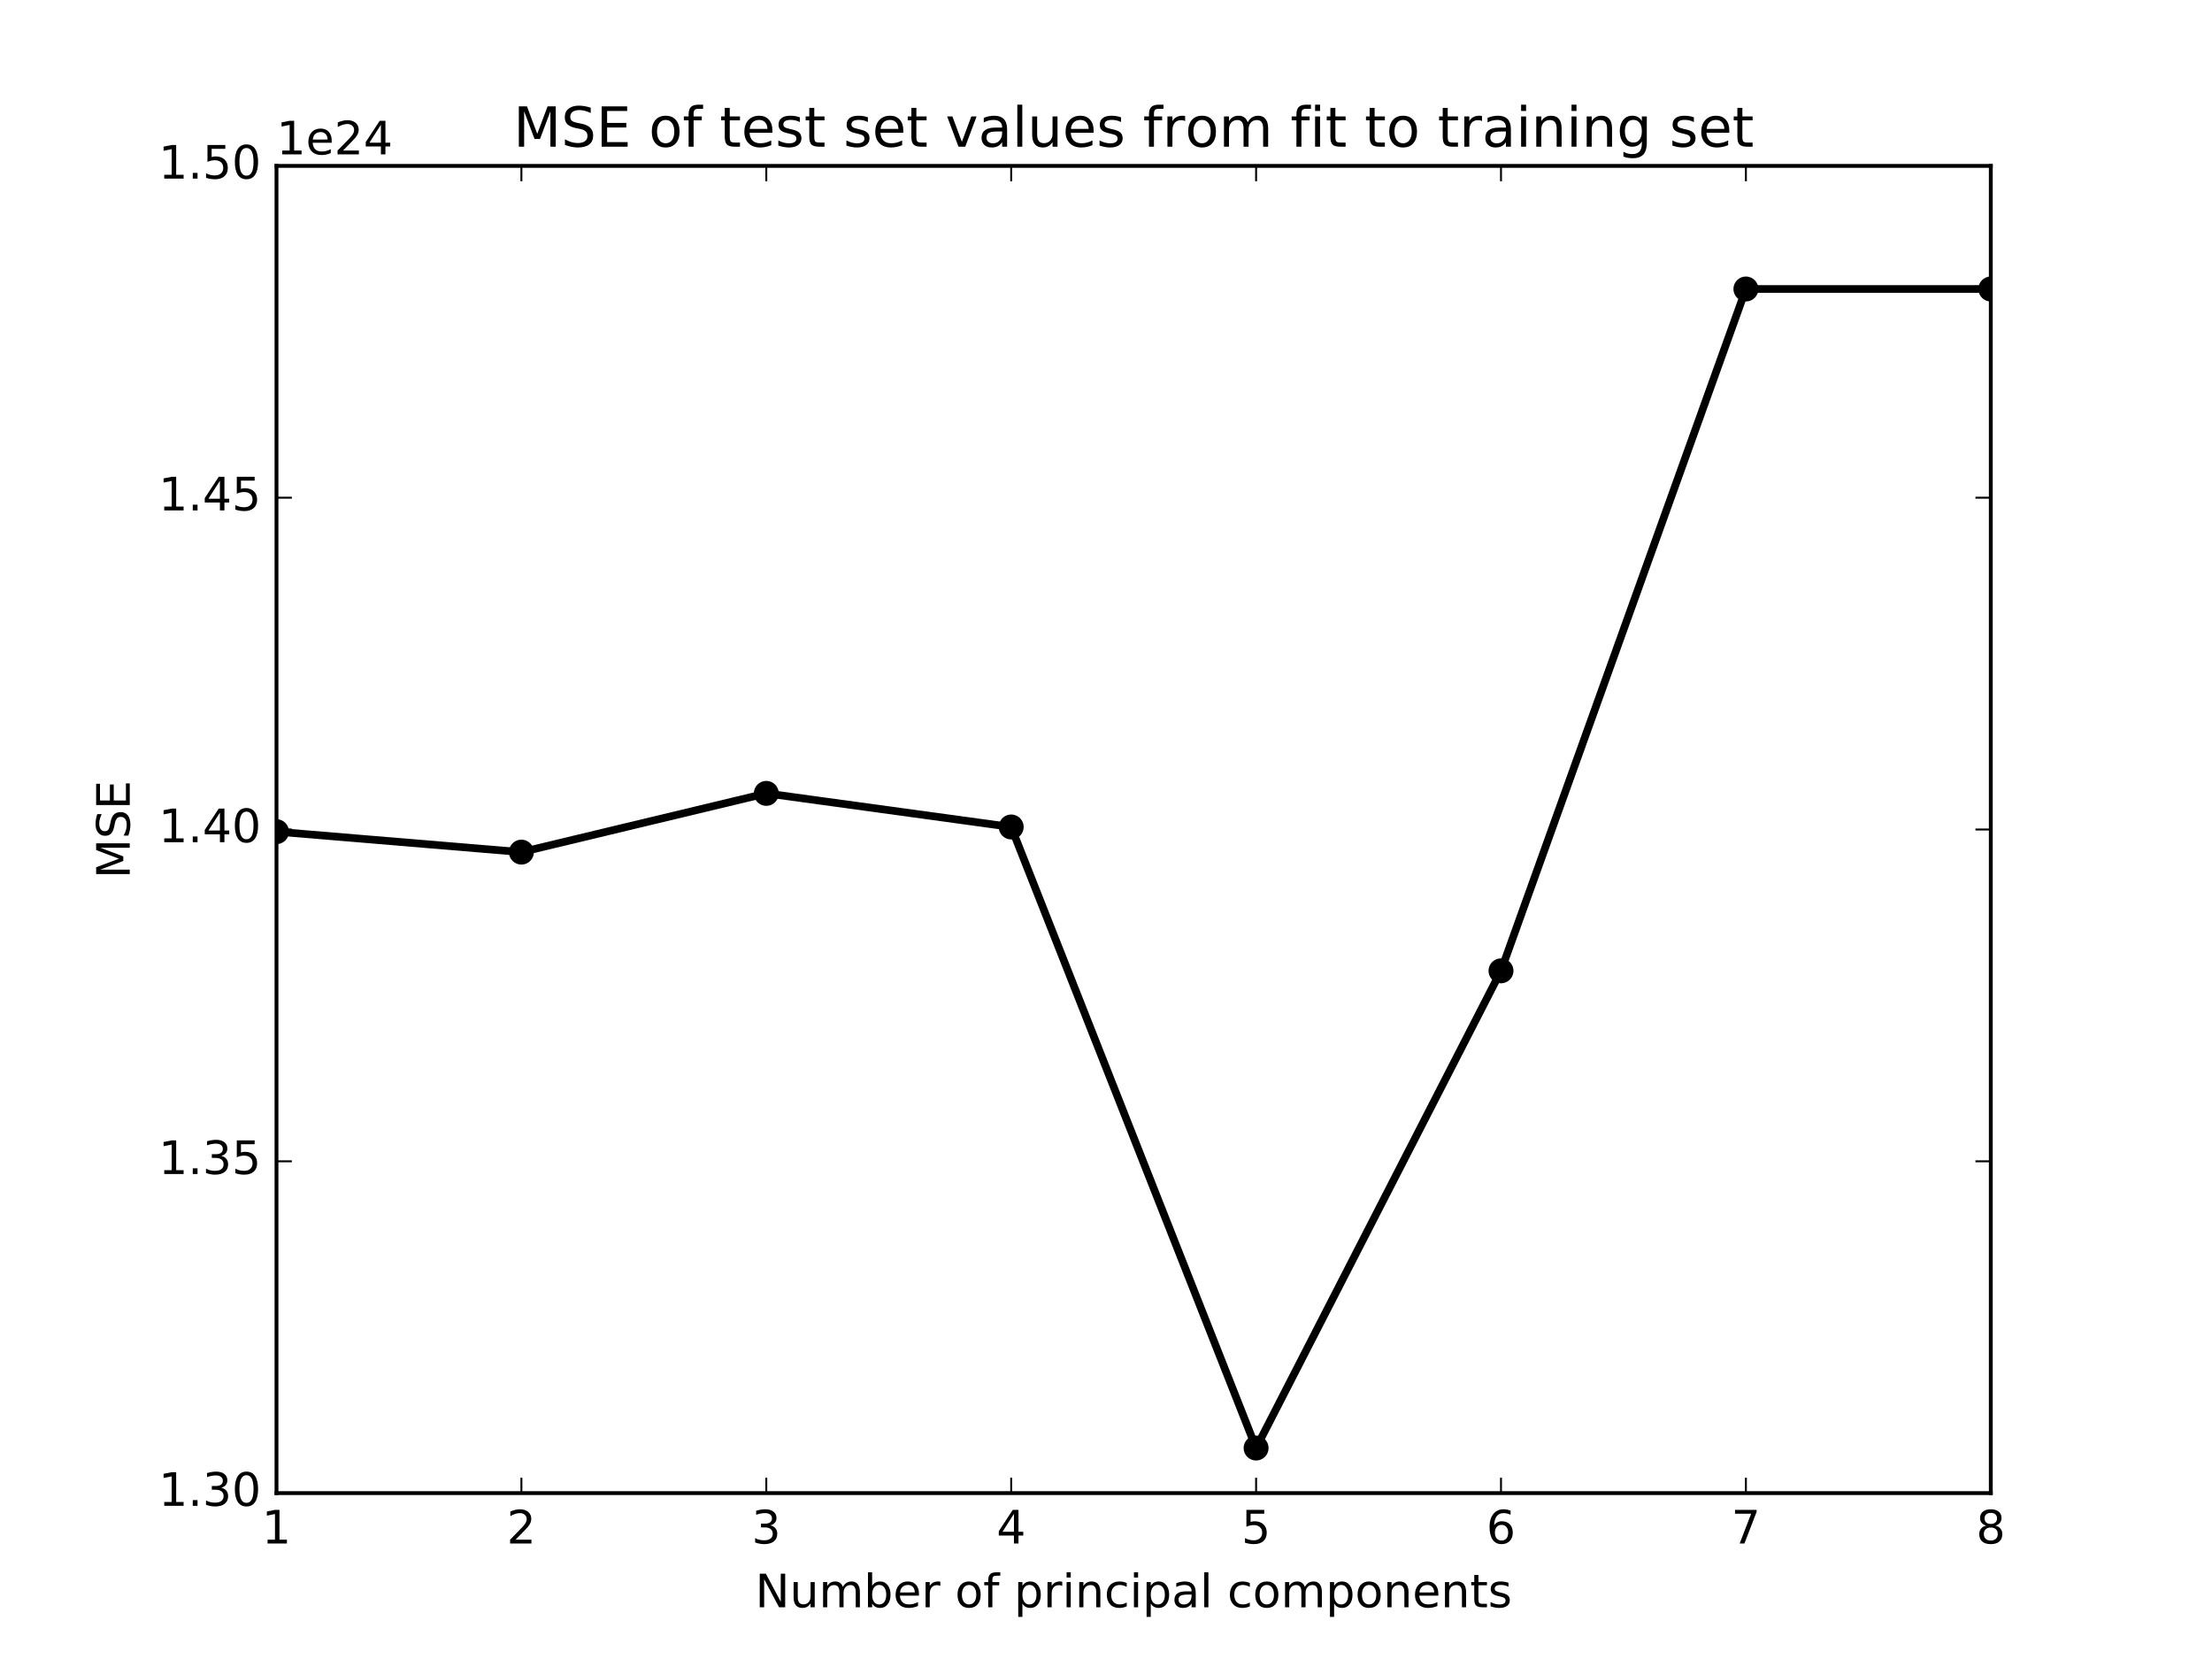
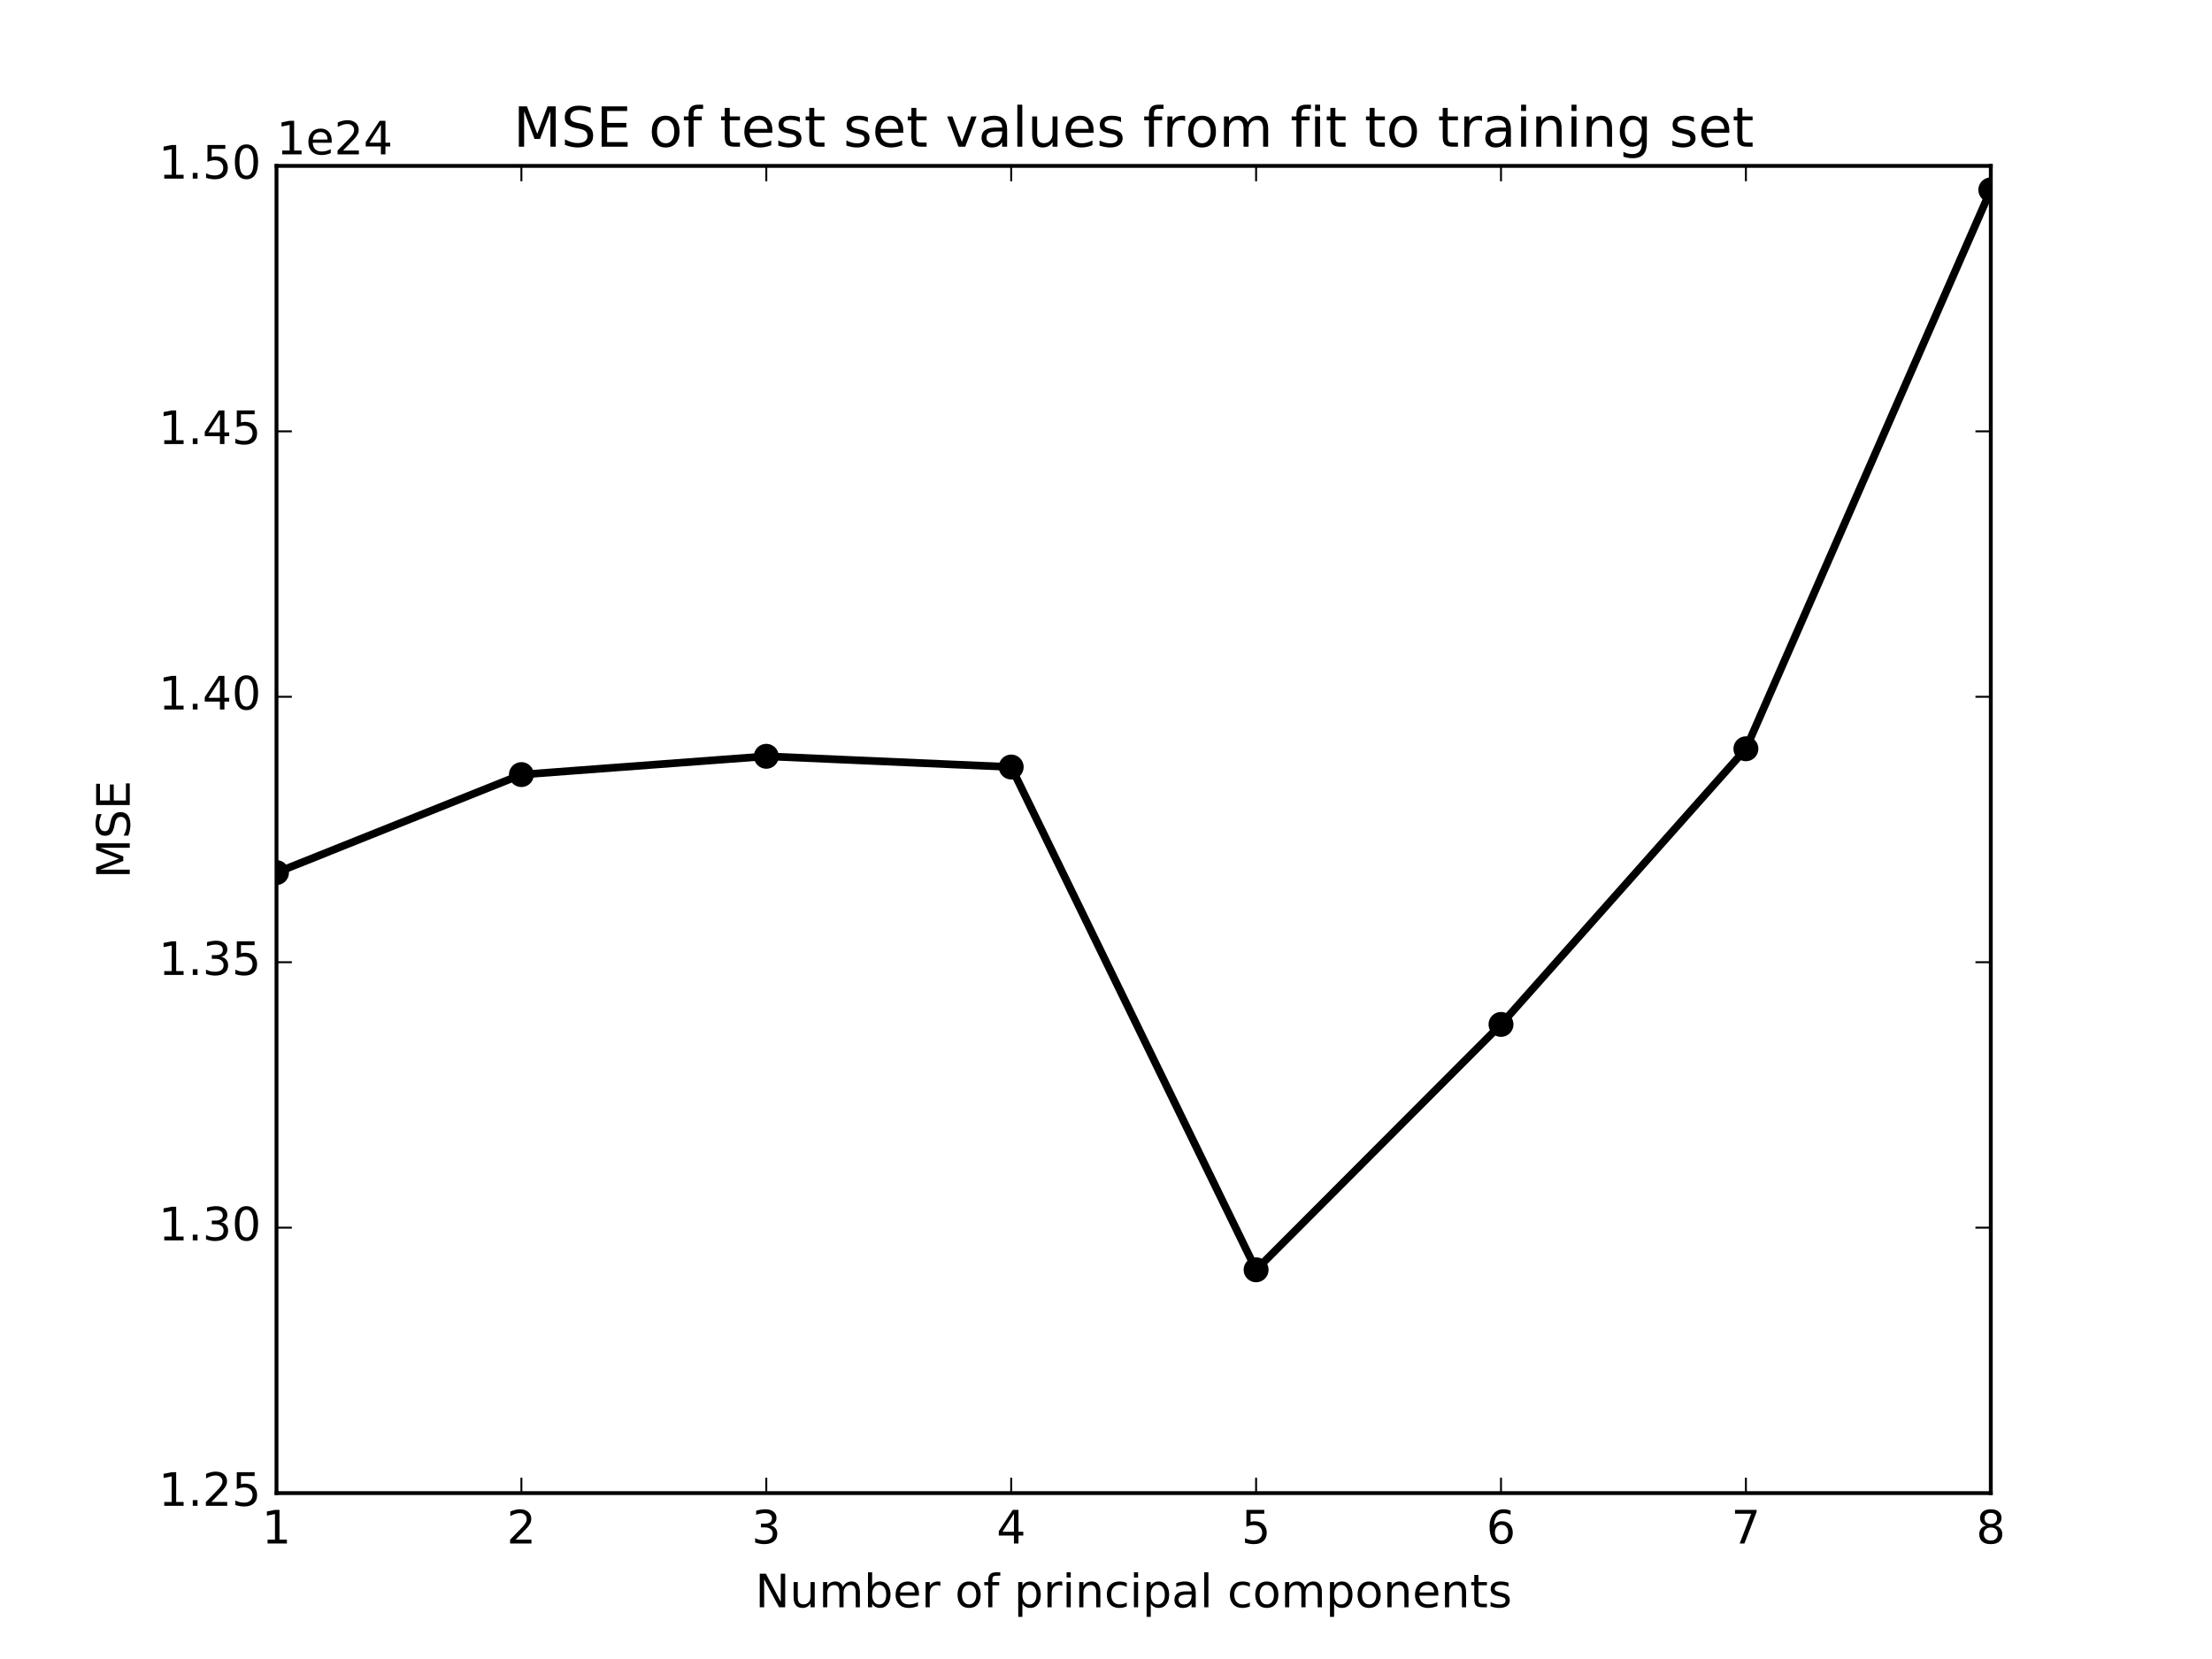
<svg xmlns="http://www.w3.org/2000/svg" xmlns:xlink="http://www.w3.org/1999/xlink" height="432pt" version="1.1" viewBox="0 0 576 432" width="576pt">
  <defs>
    <style type="text/css">
*{stroke-linecap:butt;stroke-linejoin:round;stroke-miterlimit:100000;}
  </style>
  </defs>
  <g id="figure_1">
    <g id="patch_1">
      <path d="M 0 432  L 576 432  L 576 0  L 0 0  z " style="fill:#ffffff;" />
    </g>
    <g id="axes_1">
      <g id="patch_2">
        <path d="M 72 388.8  L 518.4 388.8  L 518.4 43.2  L 72 43.2  z " style="fill:#ffffff;" />
      </g>
      <g id="line2d_1">
-         <path clip-path="url(#pfd37cdc1cf)" d="M 72 216.563  L 135.771 221.89  L 199.543 206.595  L 263.314 215.342  L 327.086 377.065  L 390.857 252.803  L 454.629 75.254  L 518.4 75.254  " style="fill:none;stroke:#000000;stroke-linecap:square;stroke-width:2.0;" />
+         <path clip-path="url(#pbdea5f144f)" d="M 72 227.22  L 135.771 201.702  L 199.543 196.937  L 263.314 199.728  L 327.086 330.655  L 390.857 266.758  L 454.629 194.977  L 518.4 49.442  " style="fill:none;stroke:#000000;stroke-linecap:square;stroke-width:2.0;" />
        <defs>
-           <path d="M 0 3  C 0.796 3 1.559 2.684 2.121 2.121  C 2.684 1.559 3 0.796 3 0  C 3 -0.796 2.684 -1.559 2.121 -2.121  C 1.559 -2.684 0.796 -3 0 -3  C -0.796 -3 -1.559 -2.684 -2.121 -2.121  C -2.684 -1.559 -3 -0.796 -3 0  C -3 0.796 -2.684 1.559 -2.121 2.121  C -1.559 2.684 -0.796 3 0 3  z " id="m247c60ba5c" style="stroke:#000000;stroke-width:0.5;" />
+           <path d="M 0 3  C 0.796 3 1.559 2.684 2.121 2.121  C 2.684 1.559 3 0.796 3 0  C 3 -0.796 2.684 -1.559 2.121 -2.121  C 1.559 -2.684 0.796 -3 0 -3  C -0.796 -3 -1.559 -2.684 -2.121 -2.121  C -2.684 -1.559 -3 -0.796 -3 0  C -3 0.796 -2.684 1.559 -2.121 2.121  C -1.559 2.684 -0.796 3 0 3  z " id="m58d5d89eb3" style="stroke:#000000;stroke-width:0.5;" />
        </defs>
-         <g clip-path="url(#pfd37cdc1cf)">
-           <use style="stroke:#000000;stroke-width:0.5;" x="72.0" xlink:href="#m247c60ba5c" y="216.563" />
-           <use style="stroke:#000000;stroke-width:0.5;" x="135.771" xlink:href="#m247c60ba5c" y="221.89" />
-           <use style="stroke:#000000;stroke-width:0.5;" x="199.543" xlink:href="#m247c60ba5c" y="206.595" />
-           <use style="stroke:#000000;stroke-width:0.5;" x="263.314" xlink:href="#m247c60ba5c" y="215.342" />
-           <use style="stroke:#000000;stroke-width:0.5;" x="327.086" xlink:href="#m247c60ba5c" y="377.065" />
-           <use style="stroke:#000000;stroke-width:0.5;" x="390.857" xlink:href="#m247c60ba5c" y="252.803" />
-           <use style="stroke:#000000;stroke-width:0.5;" x="454.629" xlink:href="#m247c60ba5c" y="75.254" />
-           <use style="stroke:#000000;stroke-width:0.5;" x="518.4" xlink:href="#m247c60ba5c" y="75.254" />
+         <g clip-path="url(#pbdea5f144f)">
+           <use style="stroke:#000000;stroke-width:0.5;" x="72.0" xlink:href="#m58d5d89eb3" y="227.22" />
+           <use style="stroke:#000000;stroke-width:0.5;" x="135.771" xlink:href="#m58d5d89eb3" y="201.702" />
+           <use style="stroke:#000000;stroke-width:0.5;" x="199.543" xlink:href="#m58d5d89eb3" y="196.937" />
+           <use style="stroke:#000000;stroke-width:0.5;" x="263.314" xlink:href="#m58d5d89eb3" y="199.728" />
+           <use style="stroke:#000000;stroke-width:0.5;" x="327.086" xlink:href="#m58d5d89eb3" y="330.655" />
+           <use style="stroke:#000000;stroke-width:0.5;" x="390.857" xlink:href="#m58d5d89eb3" y="266.758" />
+           <use style="stroke:#000000;stroke-width:0.5;" x="454.629" xlink:href="#m58d5d89eb3" y="194.977" />
+           <use style="stroke:#000000;stroke-width:0.5;" x="518.4" xlink:href="#m58d5d89eb3" y="49.442" />
        </g>
      </g>
      <g id="patch_3">
        <path d="M 72 43.2  L 518.4 43.2  " style="fill:none;stroke:#000000;stroke-linecap:square;stroke-linejoin:miter;" />
      </g>
      <g id="patch_4">
        <path d="M 518.4 388.8  L 518.4 43.2  " style="fill:none;stroke:#000000;stroke-linecap:square;stroke-linejoin:miter;" />
      </g>
      <g id="patch_5">
        <path d="M 72 388.8  L 518.4 388.8  " style="fill:none;stroke:#000000;stroke-linecap:square;stroke-linejoin:miter;" />
      </g>
      <g id="patch_6">
        <path d="M 72 388.8  L 72 43.2  " style="fill:none;stroke:#000000;stroke-linecap:square;stroke-linejoin:miter;" />
      </g>
      <g id="matplotlib.axis_1">
        <g id="xtick_1">
          <g id="line2d_2">
            <defs>
-               <path d="M 0 0  L 0 -4  " id="m9596081c95" style="stroke:#000000;stroke-width:0.5;" />
-             </defs>
-             <g>
-               <use style="stroke:#000000;stroke-width:0.5;" x="72.0" xlink:href="#m9596081c95" y="388.8" />
+               <path d="M 0 0  L 0 -4  " id="m57304e1b2a" style="stroke:#000000;stroke-width:0.5;" />
+             </defs>
+             <g>
+               <use style="stroke:#000000;stroke-width:0.5;" x="72.0" xlink:href="#m57304e1b2a" y="388.8" />
            </g>
          </g>
          <g id="line2d_3">
            <defs>
-               <path d="M 0 0  L 0 4  " id="me9fd1b43b8" style="stroke:#000000;stroke-width:0.5;" />
-             </defs>
-             <g>
-               <use style="stroke:#000000;stroke-width:0.5;" x="72.0" xlink:href="#me9fd1b43b8" y="43.2" />
+               <path d="M 0 0  L 0 4  " id="m4768093e00" style="stroke:#000000;stroke-width:0.5;" />
+             </defs>
+             <g>
+               <use style="stroke:#000000;stroke-width:0.5;" x="72.0" xlink:href="#m4768093e00" y="43.2" />
            </g>
          </g>
          <g id="text_1">
            <defs>
              <path d="M 12.406 8.297  L 28.516 8.297  L 28.516 63.922  L 10.984 60.406  L 10.984 69.391  L 28.422 72.906  L 38.281 72.906  L 38.281 8.297  L 54.391 8.297  L 54.391 0  L 12.406 0  z " id="BitstreamVeraSans-Roman-31" />
            </defs>
            <g transform="translate(68.1825 401.9181)scale(0.12 -0.12)">
              <use xlink:href="#BitstreamVeraSans-Roman-31" />
            </g>
          </g>
        </g>
        <g id="xtick_2">
          <g id="line2d_4">
            <g>
-               <use style="stroke:#000000;stroke-width:0.5;" x="135.771" xlink:href="#m9596081c95" y="388.8" />
+               <use style="stroke:#000000;stroke-width:0.5;" x="135.771" xlink:href="#m57304e1b2a" y="388.8" />
            </g>
          </g>
          <g id="line2d_5">
            <g>
-               <use style="stroke:#000000;stroke-width:0.5;" x="135.771" xlink:href="#me9fd1b43b8" y="43.2" />
+               <use style="stroke:#000000;stroke-width:0.5;" x="135.771" xlink:href="#m4768093e00" y="43.2" />
            </g>
          </g>
          <g id="text_2">
            <defs>
              <path d="M 19.188 8.297  L 53.609 8.297  L 53.609 0  L 7.328 0  L 7.328 8.297  Q 12.938 14.109 22.625 23.891  Q 32.328 33.688 34.812 36.531  Q 39.547 41.844 41.422 45.531  Q 43.312 49.219 43.312 52.781  Q 43.312 58.594 39.234 62.25  Q 35.156 65.922 28.609 65.922  Q 23.969 65.922 18.812 64.312  Q 13.672 62.703 7.812 59.422  L 7.812 69.391  Q 13.766 71.781 18.938 73  Q 24.125 74.219 28.422 74.219  Q 39.75 74.219 46.484 68.547  Q 53.219 62.891 53.219 53.422  Q 53.219 48.922 51.531 44.891  Q 49.859 40.875 45.406 35.406  Q 44.188 33.984 37.641 27.219  Q 31.109 20.453 19.188 8.297  " id="BitstreamVeraSans-Roman-32" />
            </defs>
            <g transform="translate(131.9539 401.9181)scale(0.12 -0.12)">
              <use xlink:href="#BitstreamVeraSans-Roman-32" />
            </g>
          </g>
        </g>
        <g id="xtick_3">
          <g id="line2d_6">
            <g>
-               <use style="stroke:#000000;stroke-width:0.5;" x="199.543" xlink:href="#m9596081c95" y="388.8" />
+               <use style="stroke:#000000;stroke-width:0.5;" x="199.543" xlink:href="#m57304e1b2a" y="388.8" />
            </g>
          </g>
          <g id="line2d_7">
            <g>
-               <use style="stroke:#000000;stroke-width:0.5;" x="199.543" xlink:href="#me9fd1b43b8" y="43.2" />
+               <use style="stroke:#000000;stroke-width:0.5;" x="199.543" xlink:href="#m4768093e00" y="43.2" />
            </g>
          </g>
          <g id="text_3">
            <defs>
              <path d="M 40.578 39.312  Q 47.656 37.797 51.625 33  Q 55.609 28.219 55.609 21.188  Q 55.609 10.406 48.188 4.484  Q 40.766 -1.422 27.094 -1.422  Q 22.516 -1.422 17.656 -0.516  Q 12.797 0.391 7.625 2.203  L 7.625 11.719  Q 11.719 9.328 16.594 8.109  Q 21.484 6.891 26.812 6.891  Q 36.078 6.891 40.938 10.547  Q 45.797 14.203 45.797 21.188  Q 45.797 27.641 41.281 31.266  Q 36.766 34.906 28.719 34.906  L 20.219 34.906  L 20.219 43.016  L 29.109 43.016  Q 36.375 43.016 40.234 45.922  Q 44.094 48.828 44.094 54.297  Q 44.094 59.906 40.109 62.906  Q 36.141 65.922 28.719 65.922  Q 24.656 65.922 20.016 65.031  Q 15.375 64.156 9.812 62.312  L 9.812 71.094  Q 15.438 72.656 20.344 73.438  Q 25.25 74.219 29.594 74.219  Q 40.828 74.219 47.359 69.109  Q 53.906 64.016 53.906 55.328  Q 53.906 49.266 50.438 45.094  Q 46.969 40.922 40.578 39.312  " id="BitstreamVeraSans-Roman-33" />
            </defs>
            <g transform="translate(195.7254 401.9181)scale(0.12 -0.12)">
              <use xlink:href="#BitstreamVeraSans-Roman-33" />
            </g>
          </g>
        </g>
        <g id="xtick_4">
          <g id="line2d_8">
            <g>
-               <use style="stroke:#000000;stroke-width:0.5;" x="263.314" xlink:href="#m9596081c95" y="388.8" />
+               <use style="stroke:#000000;stroke-width:0.5;" x="263.314" xlink:href="#m57304e1b2a" y="388.8" />
            </g>
          </g>
          <g id="line2d_9">
            <g>
-               <use style="stroke:#000000;stroke-width:0.5;" x="263.314" xlink:href="#me9fd1b43b8" y="43.2" />
+               <use style="stroke:#000000;stroke-width:0.5;" x="263.314" xlink:href="#m4768093e00" y="43.2" />
            </g>
          </g>
          <g id="text_4">
            <defs>
              <path d="M 37.797 64.312  L 12.891 25.391  L 37.797 25.391  z M 35.203 72.906  L 47.609 72.906  L 47.609 25.391  L 58.016 25.391  L 58.016 17.188  L 47.609 17.188  L 47.609 0  L 37.797 0  L 37.797 17.188  L 4.891 17.188  L 4.891 26.703  z " id="BitstreamVeraSans-Roman-34" />
            </defs>
            <g transform="translate(259.4968 401.9181)scale(0.12 -0.12)">
              <use xlink:href="#BitstreamVeraSans-Roman-34" />
            </g>
          </g>
        </g>
        <g id="xtick_5">
          <g id="line2d_10">
            <g>
-               <use style="stroke:#000000;stroke-width:0.5;" x="327.086" xlink:href="#m9596081c95" y="388.8" />
+               <use style="stroke:#000000;stroke-width:0.5;" x="327.086" xlink:href="#m57304e1b2a" y="388.8" />
            </g>
          </g>
          <g id="line2d_11">
            <g>
-               <use style="stroke:#000000;stroke-width:0.5;" x="327.086" xlink:href="#me9fd1b43b8" y="43.2" />
+               <use style="stroke:#000000;stroke-width:0.5;" x="327.086" xlink:href="#m4768093e00" y="43.2" />
            </g>
          </g>
          <g id="text_5">
            <defs>
              <path d="M 10.797 72.906  L 49.516 72.906  L 49.516 64.594  L 19.828 64.594  L 19.828 46.734  Q 21.969 47.469 24.109 47.828  Q 26.266 48.188 28.422 48.188  Q 40.625 48.188 47.75 41.5  Q 54.891 34.812 54.891 23.391  Q 54.891 11.625 47.562 5.094  Q 40.234 -1.422 26.906 -1.422  Q 22.312 -1.422 17.547 -0.641  Q 12.797 0.141 7.719 1.703  L 7.719 11.625  Q 12.109 9.234 16.797 8.062  Q 21.484 6.891 26.703 6.891  Q 35.156 6.891 40.078 11.328  Q 45.016 15.766 45.016 23.391  Q 45.016 31 40.078 35.438  Q 35.156 39.891 26.703 39.891  Q 22.75 39.891 18.812 39.016  Q 14.891 38.141 10.797 36.281  z " id="BitstreamVeraSans-Roman-35" />
            </defs>
            <g transform="translate(323.2682 401.9181)scale(0.12 -0.12)">
              <use xlink:href="#BitstreamVeraSans-Roman-35" />
            </g>
          </g>
        </g>
        <g id="xtick_6">
          <g id="line2d_12">
            <g>
-               <use style="stroke:#000000;stroke-width:0.5;" x="390.857" xlink:href="#m9596081c95" y="388.8" />
+               <use style="stroke:#000000;stroke-width:0.5;" x="390.857" xlink:href="#m57304e1b2a" y="388.8" />
            </g>
          </g>
          <g id="line2d_13">
            <g>
-               <use style="stroke:#000000;stroke-width:0.5;" x="390.857" xlink:href="#me9fd1b43b8" y="43.2" />
+               <use style="stroke:#000000;stroke-width:0.5;" x="390.857" xlink:href="#m4768093e00" y="43.2" />
            </g>
          </g>
          <g id="text_6">
            <defs>
              <path d="M 33.016 40.375  Q 26.375 40.375 22.484 35.828  Q 18.609 31.297 18.609 23.391  Q 18.609 15.531 22.484 10.953  Q 26.375 6.391 33.016 6.391  Q 39.656 6.391 43.531 10.953  Q 47.406 15.531 47.406 23.391  Q 47.406 31.297 43.531 35.828  Q 39.656 40.375 33.016 40.375  M 52.594 71.297  L 52.594 62.312  Q 48.875 64.062 45.094 64.984  Q 41.312 65.922 37.594 65.922  Q 27.828 65.922 22.672 59.328  Q 17.531 52.734 16.797 39.406  Q 19.672 43.656 24.016 45.922  Q 28.375 48.188 33.594 48.188  Q 44.578 48.188 50.953 41.516  Q 57.328 34.859 57.328 23.391  Q 57.328 12.156 50.688 5.359  Q 44.047 -1.422 33.016 -1.422  Q 20.359 -1.422 13.672 8.266  Q 6.984 17.969 6.984 36.375  Q 6.984 53.656 15.188 63.938  Q 23.391 74.219 37.203 74.219  Q 40.922 74.219 44.703 73.484  Q 48.484 72.75 52.594 71.297  " id="BitstreamVeraSans-Roman-36" />
            </defs>
            <g transform="translate(387.0396 401.9181)scale(0.12 -0.12)">
              <use xlink:href="#BitstreamVeraSans-Roman-36" />
            </g>
          </g>
        </g>
        <g id="xtick_7">
          <g id="line2d_14">
            <g>
-               <use style="stroke:#000000;stroke-width:0.5;" x="454.629" xlink:href="#m9596081c95" y="388.8" />
+               <use style="stroke:#000000;stroke-width:0.5;" x="454.629" xlink:href="#m57304e1b2a" y="388.8" />
            </g>
          </g>
          <g id="line2d_15">
            <g>
-               <use style="stroke:#000000;stroke-width:0.5;" x="454.629" xlink:href="#me9fd1b43b8" y="43.2" />
+               <use style="stroke:#000000;stroke-width:0.5;" x="454.629" xlink:href="#m4768093e00" y="43.2" />
            </g>
          </g>
          <g id="text_7">
            <defs>
              <path d="M 8.203 72.906  L 55.078 72.906  L 55.078 68.703  L 28.609 0  L 18.312 0  L 43.219 64.594  L 8.203 64.594  z " id="BitstreamVeraSans-Roman-37" />
            </defs>
            <g transform="translate(450.8111 401.9181)scale(0.12 -0.12)">
              <use xlink:href="#BitstreamVeraSans-Roman-37" />
            </g>
          </g>
        </g>
        <g id="xtick_8">
          <g id="line2d_16">
            <g>
-               <use style="stroke:#000000;stroke-width:0.5;" x="518.4" xlink:href="#m9596081c95" y="388.8" />
+               <use style="stroke:#000000;stroke-width:0.5;" x="518.4" xlink:href="#m57304e1b2a" y="388.8" />
            </g>
          </g>
          <g id="line2d_17">
            <g>
-               <use style="stroke:#000000;stroke-width:0.5;" x="518.4" xlink:href="#me9fd1b43b8" y="43.2" />
+               <use style="stroke:#000000;stroke-width:0.5;" x="518.4" xlink:href="#m4768093e00" y="43.2" />
            </g>
          </g>
          <g id="text_8">
            <defs>
              <path d="M 31.781 34.625  Q 24.75 34.625 20.719 30.859  Q 16.703 27.094 16.703 20.516  Q 16.703 13.922 20.719 10.156  Q 24.75 6.391 31.781 6.391  Q 38.812 6.391 42.859 10.172  Q 46.922 13.969 46.922 20.516  Q 46.922 27.094 42.891 30.859  Q 38.875 34.625 31.781 34.625  M 21.922 38.812  Q 15.578 40.375 12.031 44.719  Q 8.5 49.078 8.5 55.328  Q 8.5 64.062 14.719 69.141  Q 20.953 74.219 31.781 74.219  Q 42.672 74.219 48.875 69.141  Q 55.078 64.062 55.078 55.328  Q 55.078 49.078 51.531 44.719  Q 48 40.375 41.703 38.812  Q 48.828 37.156 52.797 32.312  Q 56.781 27.484 56.781 20.516  Q 56.781 9.906 50.312 4.234  Q 43.844 -1.422 31.781 -1.422  Q 19.734 -1.422 13.25 4.234  Q 6.781 9.906 6.781 20.516  Q 6.781 27.484 10.781 32.312  Q 14.797 37.156 21.922 38.812  M 18.312 54.391  Q 18.312 48.734 21.844 45.562  Q 25.391 42.391 31.781 42.391  Q 38.141 42.391 41.719 45.562  Q 45.312 48.734 45.312 54.391  Q 45.312 60.062 41.719 63.234  Q 38.141 66.406 31.781 66.406  Q 25.391 66.406 21.844 63.234  Q 18.312 60.062 18.312 54.391  " id="BitstreamVeraSans-Roman-38" />
            </defs>
            <g transform="translate(514.5825 401.9181)scale(0.12 -0.12)">
              <use xlink:href="#BitstreamVeraSans-Roman-38" />
            </g>
          </g>
        </g>
        <g id="text_9">
          <defs>
            <path id="BitstreamVeraSans-Roman-20" />
            <path d="M 9.812 72.906  L 23.094 72.906  L 55.422 11.922  L 55.422 72.906  L 64.984 72.906  L 64.984 0  L 51.703 0  L 19.391 60.984  L 19.391 0  L 9.812 0  z " id="BitstreamVeraSans-Roman-4e" />
            <path d="M 37.109 75.984  L 37.109 68.5  L 28.516 68.5  Q 23.688 68.5 21.797 66.547  Q 19.922 64.594 19.922 59.516  L 19.922 54.688  L 34.719 54.688  L 34.719 47.703  L 19.922 47.703  L 19.922 0  L 10.891 0  L 10.891 47.703  L 2.297 47.703  L 2.297 54.688  L 10.891 54.688  L 10.891 58.5  Q 10.891 67.625 15.141 71.797  Q 19.391 75.984 28.609 75.984  z " id="BitstreamVeraSans-Roman-66" />
            <path d="M 54.891 33.016  L 54.891 0  L 45.906 0  L 45.906 32.719  Q 45.906 40.484 42.875 44.328  Q 39.844 48.188 33.797 48.188  Q 26.516 48.188 22.312 43.547  Q 18.109 38.922 18.109 30.906  L 18.109 0  L 9.078 0  L 9.078 54.688  L 18.109 54.688  L 18.109 46.188  Q 21.344 51.125 25.703 53.562  Q 30.078 56 35.797 56  Q 45.219 56 50.047 50.172  Q 54.891 44.344 54.891 33.016  " id="BitstreamVeraSans-Roman-6e" />
            <path d="M 52 44.188  Q 55.375 50.25 60.062 53.125  Q 64.75 56 71.094 56  Q 79.641 56 84.281 50.016  Q 88.922 44.047 88.922 33.016  L 88.922 0  L 79.891 0  L 79.891 32.719  Q 79.891 40.578 77.094 44.375  Q 74.312 48.188 68.609 48.188  Q 61.625 48.188 57.562 43.547  Q 53.516 38.922 53.516 30.906  L 53.516 0  L 44.484 0  L 44.484 32.719  Q 44.484 40.625 41.703 44.406  Q 38.922 48.188 33.109 48.188  Q 26.219 48.188 22.156 43.531  Q 18.109 38.875 18.109 30.906  L 18.109 0  L 9.078 0  L 9.078 54.688  L 18.109 54.688  L 18.109 46.188  Q 21.188 51.219 25.484 53.609  Q 29.781 56 35.688 56  Q 41.656 56 45.828 52.969  Q 50 49.953 52 44.188  " id="BitstreamVeraSans-Roman-6d" />
            <path d="M 30.609 48.391  Q 23.391 48.391 19.188 42.75  Q 14.984 37.109 14.984 27.297  Q 14.984 17.484 19.156 11.844  Q 23.344 6.203 30.609 6.203  Q 37.797 6.203 41.984 11.859  Q 46.188 17.531 46.188 27.297  Q 46.188 37.016 41.984 42.703  Q 37.797 48.391 30.609 48.391  M 30.609 56  Q 42.328 56 49.016 48.375  Q 55.719 40.766 55.719 27.297  Q 55.719 13.875 49.016 6.219  Q 42.328 -1.422 30.609 -1.422  Q 18.844 -1.422 12.172 6.219  Q 5.516 13.875 5.516 27.297  Q 5.516 40.766 12.172 48.375  Q 18.844 56 30.609 56  " id="BitstreamVeraSans-Roman-6f" />
            <path d="M 9.422 75.984  L 18.406 75.984  L 18.406 0  L 9.422 0  z " id="BitstreamVeraSans-Roman-6c" />
            <path d="M 44.281 53.078  L 44.281 44.578  Q 40.484 46.531 36.375 47.5  Q 32.281 48.484 27.875 48.484  Q 21.188 48.484 17.844 46.438  Q 14.5 44.391 14.5 40.281  Q 14.5 37.156 16.891 35.375  Q 19.281 33.594 26.516 31.984  L 29.594 31.297  Q 39.156 29.25 43.188 25.516  Q 47.219 21.781 47.219 15.094  Q 47.219 7.469 41.188 3.016  Q 35.156 -1.422 24.609 -1.422  Q 20.219 -1.422 15.453 -0.562  Q 10.688 0.297 5.422 2  L 5.422 11.281  Q 10.406 8.688 15.234 7.391  Q 20.062 6.109 24.812 6.109  Q 31.156 6.109 34.562 8.281  Q 37.984 10.453 37.984 14.406  Q 37.984 18.062 35.516 20.016  Q 33.062 21.969 24.703 23.781  L 21.578 24.516  Q 13.234 26.266 9.516 29.906  Q 5.812 33.547 5.812 39.891  Q 5.812 47.609 11.281 51.797  Q 16.75 56 26.812 56  Q 31.781 56 36.172 55.266  Q 40.578 54.547 44.281 53.078  " id="BitstreamVeraSans-Roman-73" />
            <path d="M 9.422 54.688  L 18.406 54.688  L 18.406 0  L 9.422 0  z M 9.422 75.984  L 18.406 75.984  L 18.406 64.594  L 9.422 64.594  z " id="BitstreamVeraSans-Roman-69" />
            <path d="M 48.781 52.594  L 48.781 44.188  Q 44.969 46.297 41.141 47.344  Q 37.312 48.391 33.406 48.391  Q 24.656 48.391 19.812 42.844  Q 14.984 37.312 14.984 27.297  Q 14.984 17.281 19.812 11.734  Q 24.656 6.203 33.406 6.203  Q 37.312 6.203 41.141 7.25  Q 44.969 8.297 48.781 10.406  L 48.781 2.094  Q 45.016 0.344 40.984 -0.531  Q 36.969 -1.422 32.422 -1.422  Q 20.062 -1.422 12.781 6.344  Q 5.516 14.109 5.516 27.297  Q 5.516 40.672 12.859 48.328  Q 20.219 56 33.016 56  Q 37.156 56 41.109 55.141  Q 45.062 54.297 48.781 52.594  " id="BitstreamVeraSans-Roman-63" />
            <path d="M 56.203 29.594  L 56.203 25.203  L 14.891 25.203  Q 15.484 15.922 20.484 11.062  Q 25.484 6.203 34.422 6.203  Q 39.594 6.203 44.453 7.469  Q 49.312 8.734 54.109 11.281  L 54.109 2.781  Q 49.266 0.734 44.188 -0.344  Q 39.109 -1.422 33.891 -1.422  Q 20.797 -1.422 13.156 6.188  Q 5.516 13.812 5.516 26.812  Q 5.516 40.234 12.766 48.109  Q 20.016 56 32.328 56  Q 43.359 56 49.781 48.891  Q 56.203 41.797 56.203 29.594  M 47.219 32.234  Q 47.125 39.594 43.094 43.984  Q 39.062 48.391 32.422 48.391  Q 24.906 48.391 20.391 44.141  Q 15.875 39.891 15.188 32.172  z " id="BitstreamVeraSans-Roman-65" />
            <path d="M 34.281 27.484  Q 23.391 27.484 19.188 25  Q 14.984 22.516 14.984 16.5  Q 14.984 11.719 18.141 8.906  Q 21.297 6.109 26.703 6.109  Q 34.188 6.109 38.703 11.406  Q 43.219 16.703 43.219 25.484  L 43.219 27.484  z M 52.203 31.203  L 52.203 0  L 43.219 0  L 43.219 8.297  Q 40.141 3.328 35.547 0.953  Q 30.953 -1.422 24.312 -1.422  Q 15.922 -1.422 10.953 3.297  Q 6 8.016 6 15.922  Q 6 25.141 12.172 29.828  Q 18.359 34.516 30.609 34.516  L 43.219 34.516  L 43.219 35.406  Q 43.219 41.609 39.141 45  Q 35.062 48.391 27.688 48.391  Q 23 48.391 18.547 47.266  Q 14.109 46.141 10.016 43.891  L 10.016 52.203  Q 14.938 54.109 19.578 55.047  Q 24.219 56 28.609 56  Q 40.484 56 46.344 49.844  Q 52.203 43.703 52.203 31.203  " id="BitstreamVeraSans-Roman-61" />
            <path d="M 8.5 21.578  L 8.5 54.688  L 17.484 54.688  L 17.484 21.922  Q 17.484 14.156 20.5 10.266  Q 23.531 6.391 29.594 6.391  Q 36.859 6.391 41.078 11.031  Q 45.312 15.672 45.312 23.688  L 45.312 54.688  L 54.297 54.688  L 54.297 0  L 45.312 0  L 45.312 8.406  Q 42.047 3.422 37.719 1  Q 33.406 -1.422 27.688 -1.422  Q 18.266 -1.422 13.375 4.438  Q 8.5 10.297 8.5 21.578  " id="BitstreamVeraSans-Roman-75" />
            <path d="M 41.109 46.297  Q 39.594 47.172 37.812 47.578  Q 36.031 48 33.891 48  Q 26.266 48 22.188 43.047  Q 18.109 38.094 18.109 28.812  L 18.109 0  L 9.078 0  L 9.078 54.688  L 18.109 54.688  L 18.109 46.188  Q 20.953 51.172 25.484 53.578  Q 30.031 56 36.531 56  Q 37.453 56 38.578 55.875  Q 39.703 55.766 41.062 55.516  z " id="BitstreamVeraSans-Roman-72" />
            <path d="M 18.312 70.219  L 18.312 54.688  L 36.812 54.688  L 36.812 47.703  L 18.312 47.703  L 18.312 18.016  Q 18.312 11.328 20.141 9.422  Q 21.969 7.516 27.594 7.516  L 36.812 7.516  L 36.812 0  L 27.594 0  Q 17.188 0 13.234 3.875  Q 9.281 7.766 9.281 18.016  L 9.281 47.703  L 2.688 47.703  L 2.688 54.688  L 9.281 54.688  L 9.281 70.219  z " id="BitstreamVeraSans-Roman-74" />
            <path d="M 18.109 8.203  L 18.109 -20.797  L 9.078 -20.797  L 9.078 54.688  L 18.109 54.688  L 18.109 46.391  Q 20.953 51.266 25.266 53.625  Q 29.594 56 35.594 56  Q 45.562 56 51.781 48.094  Q 58.016 40.188 58.016 27.297  Q 58.016 14.406 51.781 6.484  Q 45.562 -1.422 35.594 -1.422  Q 29.594 -1.422 25.266 0.953  Q 20.953 3.328 18.109 8.203  M 48.688 27.297  Q 48.688 37.203 44.609 42.844  Q 40.531 48.484 33.406 48.484  Q 26.266 48.484 22.188 42.844  Q 18.109 37.203 18.109 27.297  Q 18.109 17.391 22.188 11.75  Q 26.266 6.109 33.406 6.109  Q 40.531 6.109 44.609 11.75  Q 48.688 17.391 48.688 27.297  " id="BitstreamVeraSans-Roman-70" />
            <path d="M 48.688 27.297  Q 48.688 37.203 44.609 42.844  Q 40.531 48.484 33.406 48.484  Q 26.266 48.484 22.188 42.844  Q 18.109 37.203 18.109 27.297  Q 18.109 17.391 22.188 11.75  Q 26.266 6.109 33.406 6.109  Q 40.531 6.109 44.609 11.75  Q 48.688 17.391 48.688 27.297  M 18.109 46.391  Q 20.953 51.266 25.266 53.625  Q 29.594 56 35.594 56  Q 45.562 56 51.781 48.094  Q 58.016 40.188 58.016 27.297  Q 58.016 14.406 51.781 6.484  Q 45.562 -1.422 35.594 -1.422  Q 29.594 -1.422 25.266 0.953  Q 20.953 3.328 18.109 8.203  L 18.109 0  L 9.078 0  L 9.078 75.984  L 18.109 75.984  z " id="BitstreamVeraSans-Roman-62" />
          </defs>
          <g transform="translate(196.6594 418.5319)scale(0.12 -0.12)">
            <use xlink:href="#BitstreamVeraSans-Roman-4e" />
            <use x="74.805" xlink:href="#BitstreamVeraSans-Roman-75" />
            <use x="138.184" xlink:href="#BitstreamVeraSans-Roman-6d" />
            <use x="235.596" xlink:href="#BitstreamVeraSans-Roman-62" />
            <use x="299.072" xlink:href="#BitstreamVeraSans-Roman-65" />
            <use x="360.596" xlink:href="#BitstreamVeraSans-Roman-72" />
            <use x="401.709" xlink:href="#BitstreamVeraSans-Roman-20" />
            <use x="433.496" xlink:href="#BitstreamVeraSans-Roman-6f" />
            <use x="494.678" xlink:href="#BitstreamVeraSans-Roman-66" />
            <use x="529.883" xlink:href="#BitstreamVeraSans-Roman-20" />
            <use x="561.67" xlink:href="#BitstreamVeraSans-Roman-70" />
            <use x="625.146" xlink:href="#BitstreamVeraSans-Roman-72" />
            <use x="666.26" xlink:href="#BitstreamVeraSans-Roman-69" />
            <use x="694.043" xlink:href="#BitstreamVeraSans-Roman-6e" />
            <use x="757.422" xlink:href="#BitstreamVeraSans-Roman-63" />
            <use x="812.402" xlink:href="#BitstreamVeraSans-Roman-69" />
            <use x="840.186" xlink:href="#BitstreamVeraSans-Roman-70" />
            <use x="903.662" xlink:href="#BitstreamVeraSans-Roman-61" />
            <use x="964.941" xlink:href="#BitstreamVeraSans-Roman-6c" />
            <use x="992.725" xlink:href="#BitstreamVeraSans-Roman-20" />
            <use x="1024.512" xlink:href="#BitstreamVeraSans-Roman-63" />
            <use x="1079.492" xlink:href="#BitstreamVeraSans-Roman-6f" />
            <use x="1140.674" xlink:href="#BitstreamVeraSans-Roman-6d" />
            <use x="1238.086" xlink:href="#BitstreamVeraSans-Roman-70" />
            <use x="1301.562" xlink:href="#BitstreamVeraSans-Roman-6f" />
            <use x="1362.744" xlink:href="#BitstreamVeraSans-Roman-6e" />
            <use x="1426.123" xlink:href="#BitstreamVeraSans-Roman-65" />
            <use x="1487.646" xlink:href="#BitstreamVeraSans-Roman-6e" />
            <use x="1551.025" xlink:href="#BitstreamVeraSans-Roman-74" />
            <use x="1590.234" xlink:href="#BitstreamVeraSans-Roman-73" />
          </g>
        </g>
      </g>
      <g id="matplotlib.axis_2">
        <g id="ytick_1">
          <g id="line2d_18">
            <defs>
-               <path d="M 0 0  L 4 0  " id="m0c204179e7" style="stroke:#000000;stroke-width:0.5;" />
-             </defs>
-             <g>
-               <use style="stroke:#000000;stroke-width:0.5;" x="72.0" xlink:href="#m0c204179e7" y="388.8" />
+               <path d="M 0 0  L 4 0  " id="ma7c93a601f" style="stroke:#000000;stroke-width:0.5;" />
+             </defs>
+             <g>
+               <use style="stroke:#000000;stroke-width:0.5;" x="72.0" xlink:href="#ma7c93a601f" y="388.8" />
            </g>
          </g>
          <g id="line2d_19">
            <defs>
-               <path d="M 0 0  L -4 0  " id="m4734f064b4" style="stroke:#000000;stroke-width:0.5;" />
-             </defs>
-             <g>
-               <use style="stroke:#000000;stroke-width:0.5;" x="518.4" xlink:href="#m4734f064b4" y="388.8" />
+               <path d="M 0 0  L -4 0  " id="m89b1eee13e" style="stroke:#000000;stroke-width:0.5;" />
+             </defs>
+             <g>
+               <use style="stroke:#000000;stroke-width:0.5;" x="518.4" xlink:href="#m89b1eee13e" y="388.8" />
            </g>
          </g>
          <g id="text_10">
            <defs>
+               <path d="M 10.688 12.406  L 21 12.406  L 21 0  L 10.688 0  z " id="BitstreamVeraSans-Roman-2e" />
+             </defs>
+             <g transform="translate(41.28125 392.1112)scale(0.12 -0.12)">
+               <use xlink:href="#BitstreamVeraSans-Roman-31" />
+               <use x="63.623" xlink:href="#BitstreamVeraSans-Roman-2e" />
+               <use x="95.41" xlink:href="#BitstreamVeraSans-Roman-32" />
+               <use x="159.033" xlink:href="#BitstreamVeraSans-Roman-35" />
+             </g>
+           </g>
+         </g>
+         <g id="ytick_2">
+           <g id="line2d_20">
+             <g>
+               <use style="stroke:#000000;stroke-width:0.5;" x="72.0" xlink:href="#ma7c93a601f" y="319.68" />
+             </g>
+           </g>
+           <g id="line2d_21">
+             <g>
+               <use style="stroke:#000000;stroke-width:0.5;" x="518.4" xlink:href="#m89b1eee13e" y="319.68" />
+             </g>
+           </g>
+           <g id="text_11">
+             <defs>
              <path d="M 31.781 66.406  Q 24.172 66.406 20.328 58.906  Q 16.5 51.422 16.5 36.375  Q 16.5 21.391 20.328 13.891  Q 24.172 6.391 31.781 6.391  Q 39.453 6.391 43.281 13.891  Q 47.125 21.391 47.125 36.375  Q 47.125 51.422 43.281 58.906  Q 39.453 66.406 31.781 66.406  M 31.781 74.219  Q 44.047 74.219 50.516 64.516  Q 56.984 54.828 56.984 36.375  Q 56.984 17.969 50.516 8.266  Q 44.047 -1.422 31.781 -1.422  Q 19.531 -1.422 13.062 8.266  Q 6.594 17.969 6.594 36.375  Q 6.594 54.828 13.062 64.516  Q 19.531 74.219 31.781 74.219  " id="BitstreamVeraSans-Roman-30" />
-               <path d="M 10.688 12.406  L 21 12.406  L 21 0  L 10.688 0  z " id="BitstreamVeraSans-Roman-2e" />
-             </defs>
-             <g transform="translate(41.28125 392.1112)scale(0.12 -0.12)">
+             </defs>
+             <g transform="translate(41.28125 322.9912)scale(0.12 -0.12)">
              <use xlink:href="#BitstreamVeraSans-Roman-31" />
              <use x="63.623" xlink:href="#BitstreamVeraSans-Roman-2e" />
              <use x="95.41" xlink:href="#BitstreamVeraSans-Roman-33" />
              <use x="159.033" xlink:href="#BitstreamVeraSans-Roman-30" />
            </g>
          </g>
        </g>
-         <g id="ytick_2">
-           <g id="line2d_20">
-             <g>
-               <use style="stroke:#000000;stroke-width:0.5;" x="72.0" xlink:href="#m0c204179e7" y="302.4" />
-             </g>
-           </g>
-           <g id="line2d_21">
-             <g>
-               <use style="stroke:#000000;stroke-width:0.5;" x="518.4" xlink:href="#m4734f064b4" y="302.4" />
-             </g>
-           </g>
-           <g id="text_11">
-             <g transform="translate(41.28125 305.7113)scale(0.12 -0.12)">
+         <g id="ytick_3">
+           <g id="line2d_22">
+             <g>
+               <use style="stroke:#000000;stroke-width:0.5;" x="72.0" xlink:href="#ma7c93a601f" y="250.56" />
+             </g>
+           </g>
+           <g id="line2d_23">
+             <g>
+               <use style="stroke:#000000;stroke-width:0.5;" x="518.4" xlink:href="#m89b1eee13e" y="250.56" />
+             </g>
+           </g>
+           <g id="text_12">
+             <g transform="translate(41.28125 253.8713)scale(0.12 -0.12)">
              <use xlink:href="#BitstreamVeraSans-Roman-31" />
              <use x="63.623" xlink:href="#BitstreamVeraSans-Roman-2e" />
              <use x="95.41" xlink:href="#BitstreamVeraSans-Roman-33" />
              <use x="159.033" xlink:href="#BitstreamVeraSans-Roman-35" />
            </g>
          </g>
        </g>
-         <g id="ytick_3">
-           <g id="line2d_22">
-             <g>
-               <use style="stroke:#000000;stroke-width:0.5;" x="72.0" xlink:href="#m0c204179e7" y="216.0" />
-             </g>
-           </g>
-           <g id="line2d_23">
-             <g>
-               <use style="stroke:#000000;stroke-width:0.5;" x="518.4" xlink:href="#m4734f064b4" y="216.0" />
-             </g>
-           </g>
-           <g id="text_12">
-             <g transform="translate(41.28125 219.3113)scale(0.12 -0.12)">
+         <g id="ytick_4">
+           <g id="line2d_24">
+             <g>
+               <use style="stroke:#000000;stroke-width:0.5;" x="72.0" xlink:href="#ma7c93a601f" y="181.44" />
+             </g>
+           </g>
+           <g id="line2d_25">
+             <g>
+               <use style="stroke:#000000;stroke-width:0.5;" x="518.4" xlink:href="#m89b1eee13e" y="181.44" />
+             </g>
+           </g>
+           <g id="text_13">
+             <g transform="translate(41.28125 184.7512)scale(0.12 -0.12)">
              <use xlink:href="#BitstreamVeraSans-Roman-31" />
              <use x="63.623" xlink:href="#BitstreamVeraSans-Roman-2e" />
              <use x="95.41" xlink:href="#BitstreamVeraSans-Roman-34" />
              <use x="159.033" xlink:href="#BitstreamVeraSans-Roman-30" />
            </g>
          </g>
        </g>
-         <g id="ytick_4">
-           <g id="line2d_24">
-             <g>
-               <use style="stroke:#000000;stroke-width:0.5;" x="72.0" xlink:href="#m0c204179e7" y="129.6" />
-             </g>
-           </g>
-           <g id="line2d_25">
-             <g>
-               <use style="stroke:#000000;stroke-width:0.5;" x="518.4" xlink:href="#m4734f064b4" y="129.6" />
-             </g>
-           </g>
-           <g id="text_13">
-             <g transform="translate(41.28125 132.9112)scale(0.12 -0.12)">
+         <g id="ytick_5">
+           <g id="line2d_26">
+             <g>
+               <use style="stroke:#000000;stroke-width:0.5;" x="72.0" xlink:href="#ma7c93a601f" y="112.32" />
+             </g>
+           </g>
+           <g id="line2d_27">
+             <g>
+               <use style="stroke:#000000;stroke-width:0.5;" x="518.4" xlink:href="#m89b1eee13e" y="112.32" />
+             </g>
+           </g>
+           <g id="text_14">
+             <g transform="translate(41.28125 115.6312)scale(0.12 -0.12)">
              <use xlink:href="#BitstreamVeraSans-Roman-31" />
              <use x="63.623" xlink:href="#BitstreamVeraSans-Roman-2e" />
              <use x="95.41" xlink:href="#BitstreamVeraSans-Roman-34" />
              <use x="159.033" xlink:href="#BitstreamVeraSans-Roman-35" />
            </g>
          </g>
        </g>
-         <g id="ytick_5">
-           <g id="line2d_26">
-             <g>
-               <use style="stroke:#000000;stroke-width:0.5;" x="72.0" xlink:href="#m0c204179e7" y="43.2" />
-             </g>
-           </g>
-           <g id="line2d_27">
-             <g>
-               <use style="stroke:#000000;stroke-width:0.5;" x="518.4" xlink:href="#m4734f064b4" y="43.2" />
-             </g>
-           </g>
-           <g id="text_14">
+         <g id="ytick_6">
+           <g id="text_15">
            <g transform="translate(41.28125 46.51125)scale(0.12 -0.12)">
              <use xlink:href="#BitstreamVeraSans-Roman-31" />
              <use x="63.623" xlink:href="#BitstreamVeraSans-Roman-2e" />
              <use x="95.41" xlink:href="#BitstreamVeraSans-Roman-35" />
              <use x="159.033" xlink:href="#BitstreamVeraSans-Roman-30" />
            </g>
          </g>
        </g>
-         <g id="text_15">
+         <g id="text_16">
          <defs>
            <path d="M 9.812 72.906  L 55.906 72.906  L 55.906 64.594  L 19.672 64.594  L 19.672 43.016  L 54.391 43.016  L 54.391 34.719  L 19.672 34.719  L 19.672 8.297  L 56.781 8.297  L 56.781 0  L 9.812 0  z " id="BitstreamVeraSans-Roman-45" />
            <path d="M 9.812 72.906  L 24.516 72.906  L 43.109 23.297  L 61.812 72.906  L 76.516 72.906  L 76.516 0  L 66.891 0  L 66.891 64.016  L 48.094 14.016  L 38.188 14.016  L 19.391 64.016  L 19.391 0  L 9.812 0  z " id="BitstreamVeraSans-Roman-4d" />
            <path d="M 53.516 70.516  L 53.516 60.891  Q 47.906 63.578 42.922 64.891  Q 37.938 66.219 33.297 66.219  Q 25.25 66.219 20.875 63.094  Q 16.5 59.969 16.5 54.203  Q 16.5 49.359 19.406 46.891  Q 22.312 44.438 30.422 42.922  L 36.375 41.703  Q 47.406 39.594 52.656 34.297  Q 57.906 29 57.906 20.125  Q 57.906 9.516 50.797 4.047  Q 43.703 -1.422 29.984 -1.422  Q 24.812 -1.422 18.969 -0.25  Q 13.141 0.922 6.891 3.219  L 6.891 13.375  Q 12.891 10.016 18.656 8.297  Q 24.422 6.594 29.984 6.594  Q 38.422 6.594 43.016 9.906  Q 47.609 13.234 47.609 19.391  Q 47.609 24.75 44.312 27.781  Q 41.016 30.812 33.5 32.328  L 27.484 33.5  Q 16.453 35.688 11.516 40.375  Q 6.594 45.062 6.594 53.422  Q 6.594 63.094 13.406 68.656  Q 20.219 74.219 32.172 74.219  Q 37.312 74.219 42.625 73.281  Q 47.953 72.359 53.516 70.516  " id="BitstreamVeraSans-Roman-53" />
          </defs>
          <g transform="translate(33.78563 228.7772)rotate(-90.0)scale(0.12 -0.12)">
            <use xlink:href="#BitstreamVeraSans-Roman-4d" />
            <use x="86.279" xlink:href="#BitstreamVeraSans-Roman-53" />
            <use x="149.756" xlink:href="#BitstreamVeraSans-Roman-45" />
          </g>
        </g>
-         <g id="text_16">
+         <g id="text_17">
          <g transform="translate(72.0 40.2)scale(0.12 -0.12)">
            <use xlink:href="#BitstreamVeraSans-Roman-31" />
            <use x="63.623" xlink:href="#BitstreamVeraSans-Roman-65" />
            <use x="125.146" xlink:href="#BitstreamVeraSans-Roman-32" />
            <use x="188.77" xlink:href="#BitstreamVeraSans-Roman-34" />
          </g>
        </g>
      </g>
-       <g id="text_17">
+       <g id="text_18">
        <defs>
          <path d="M 2.984 54.688  L 12.5 54.688  L 29.594 8.797  L 46.688 54.688  L 56.203 54.688  L 35.688 0  L 23.484 0  z " id="BitstreamVeraSans-Roman-76" />
          <path d="M 45.406 27.984  Q 45.406 37.75 41.375 43.109  Q 37.359 48.484 30.078 48.484  Q 22.859 48.484 18.828 43.109  Q 14.797 37.75 14.797 27.984  Q 14.797 18.266 18.828 12.891  Q 22.859 7.516 30.078 7.516  Q 37.359 7.516 41.375 12.891  Q 45.406 18.266 45.406 27.984  M 54.391 6.781  Q 54.391 -7.172 48.188 -13.984  Q 42 -20.797 29.203 -20.797  Q 24.469 -20.797 20.266 -20.094  Q 16.062 -19.391 12.109 -17.922  L 12.109 -9.188  Q 16.062 -11.328 19.922 -12.344  Q 23.781 -13.375 27.781 -13.375  Q 36.625 -13.375 41.016 -8.766  Q 45.406 -4.156 45.406 5.172  L 45.406 9.625  Q 42.625 4.781 38.281 2.391  Q 33.938 0 27.875 0  Q 17.828 0 11.672 7.656  Q 5.516 15.328 5.516 27.984  Q 5.516 40.672 11.672 48.328  Q 17.828 56 27.875 56  Q 33.938 56 38.281 53.609  Q 42.625 51.219 45.406 46.391  L 45.406 54.688  L 54.391 54.688  z " id="BitstreamVeraSans-Roman-67" />
        </defs>
        <g transform="translate(133.6927 38.2)scale(0.144 -0.144)">
          <use xlink:href="#BitstreamVeraSans-Roman-4d" />
          <use x="86.279" xlink:href="#BitstreamVeraSans-Roman-53" />
          <use x="149.756" xlink:href="#BitstreamVeraSans-Roman-45" />
          <use x="212.939" xlink:href="#BitstreamVeraSans-Roman-20" />
          <use x="244.727" xlink:href="#BitstreamVeraSans-Roman-6f" />
          <use x="305.908" xlink:href="#BitstreamVeraSans-Roman-66" />
          <use x="341.113" xlink:href="#BitstreamVeraSans-Roman-20" />
          <use x="372.9" xlink:href="#BitstreamVeraSans-Roman-74" />
          <use x="412.109" xlink:href="#BitstreamVeraSans-Roman-65" />
          <use x="473.633" xlink:href="#BitstreamVeraSans-Roman-73" />
          <use x="525.732" xlink:href="#BitstreamVeraSans-Roman-74" />
          <use x="564.941" xlink:href="#BitstreamVeraSans-Roman-20" />
          <use x="596.729" xlink:href="#BitstreamVeraSans-Roman-73" />
          <use x="648.828" xlink:href="#BitstreamVeraSans-Roman-65" />
          <use x="710.352" xlink:href="#BitstreamVeraSans-Roman-74" />
          <use x="749.561" xlink:href="#BitstreamVeraSans-Roman-20" />
          <use x="781.348" xlink:href="#BitstreamVeraSans-Roman-76" />
          <use x="840.527" xlink:href="#BitstreamVeraSans-Roman-61" />
          <use x="901.807" xlink:href="#BitstreamVeraSans-Roman-6c" />
          <use x="929.59" xlink:href="#BitstreamVeraSans-Roman-75" />
          <use x="992.969" xlink:href="#BitstreamVeraSans-Roman-65" />
          <use x="1054.492" xlink:href="#BitstreamVeraSans-Roman-73" />
          <use x="1106.592" xlink:href="#BitstreamVeraSans-Roman-20" />
          <use x="1138.379" xlink:href="#BitstreamVeraSans-Roman-66" />
          <use x="1173.584" xlink:href="#BitstreamVeraSans-Roman-72" />
          <use x="1214.666" xlink:href="#BitstreamVeraSans-Roman-6f" />
          <use x="1275.848" xlink:href="#BitstreamVeraSans-Roman-6d" />
          <use x="1373.26" xlink:href="#BitstreamVeraSans-Roman-20" />
          <use x="1405.047" xlink:href="#BitstreamVeraSans-Roman-66" />
          <use x="1440.252" xlink:href="#BitstreamVeraSans-Roman-69" />
          <use x="1468.035" xlink:href="#BitstreamVeraSans-Roman-74" />
          <use x="1507.244" xlink:href="#BitstreamVeraSans-Roman-20" />
          <use x="1539.031" xlink:href="#BitstreamVeraSans-Roman-74" />
          <use x="1578.24" xlink:href="#BitstreamVeraSans-Roman-6f" />
          <use x="1639.422" xlink:href="#BitstreamVeraSans-Roman-20" />
          <use x="1671.209" xlink:href="#BitstreamVeraSans-Roman-74" />
          <use x="1710.418" xlink:href="#BitstreamVeraSans-Roman-72" />
          <use x="1751.531" xlink:href="#BitstreamVeraSans-Roman-61" />
          <use x="1812.811" xlink:href="#BitstreamVeraSans-Roman-69" />
          <use x="1840.594" xlink:href="#BitstreamVeraSans-Roman-6e" />
          <use x="1903.973" xlink:href="#BitstreamVeraSans-Roman-69" />
          <use x="1931.756" xlink:href="#BitstreamVeraSans-Roman-6e" />
          <use x="1995.135" xlink:href="#BitstreamVeraSans-Roman-67" />
          <use x="2058.611" xlink:href="#BitstreamVeraSans-Roman-20" />
          <use x="2090.398" xlink:href="#BitstreamVeraSans-Roman-73" />
          <use x="2142.498" xlink:href="#BitstreamVeraSans-Roman-65" />
          <use x="2204.021" xlink:href="#BitstreamVeraSans-Roman-74" />
        </g>
      </g>
    </g>
  </g>
  <defs>
-     <clipPath id="pfd37cdc1cf">
+     <clipPath id="pbdea5f144f">
      <rect height="345.6" width="446.4" x="72.0" y="43.2" />
    </clipPath>
  </defs>
</svg>
